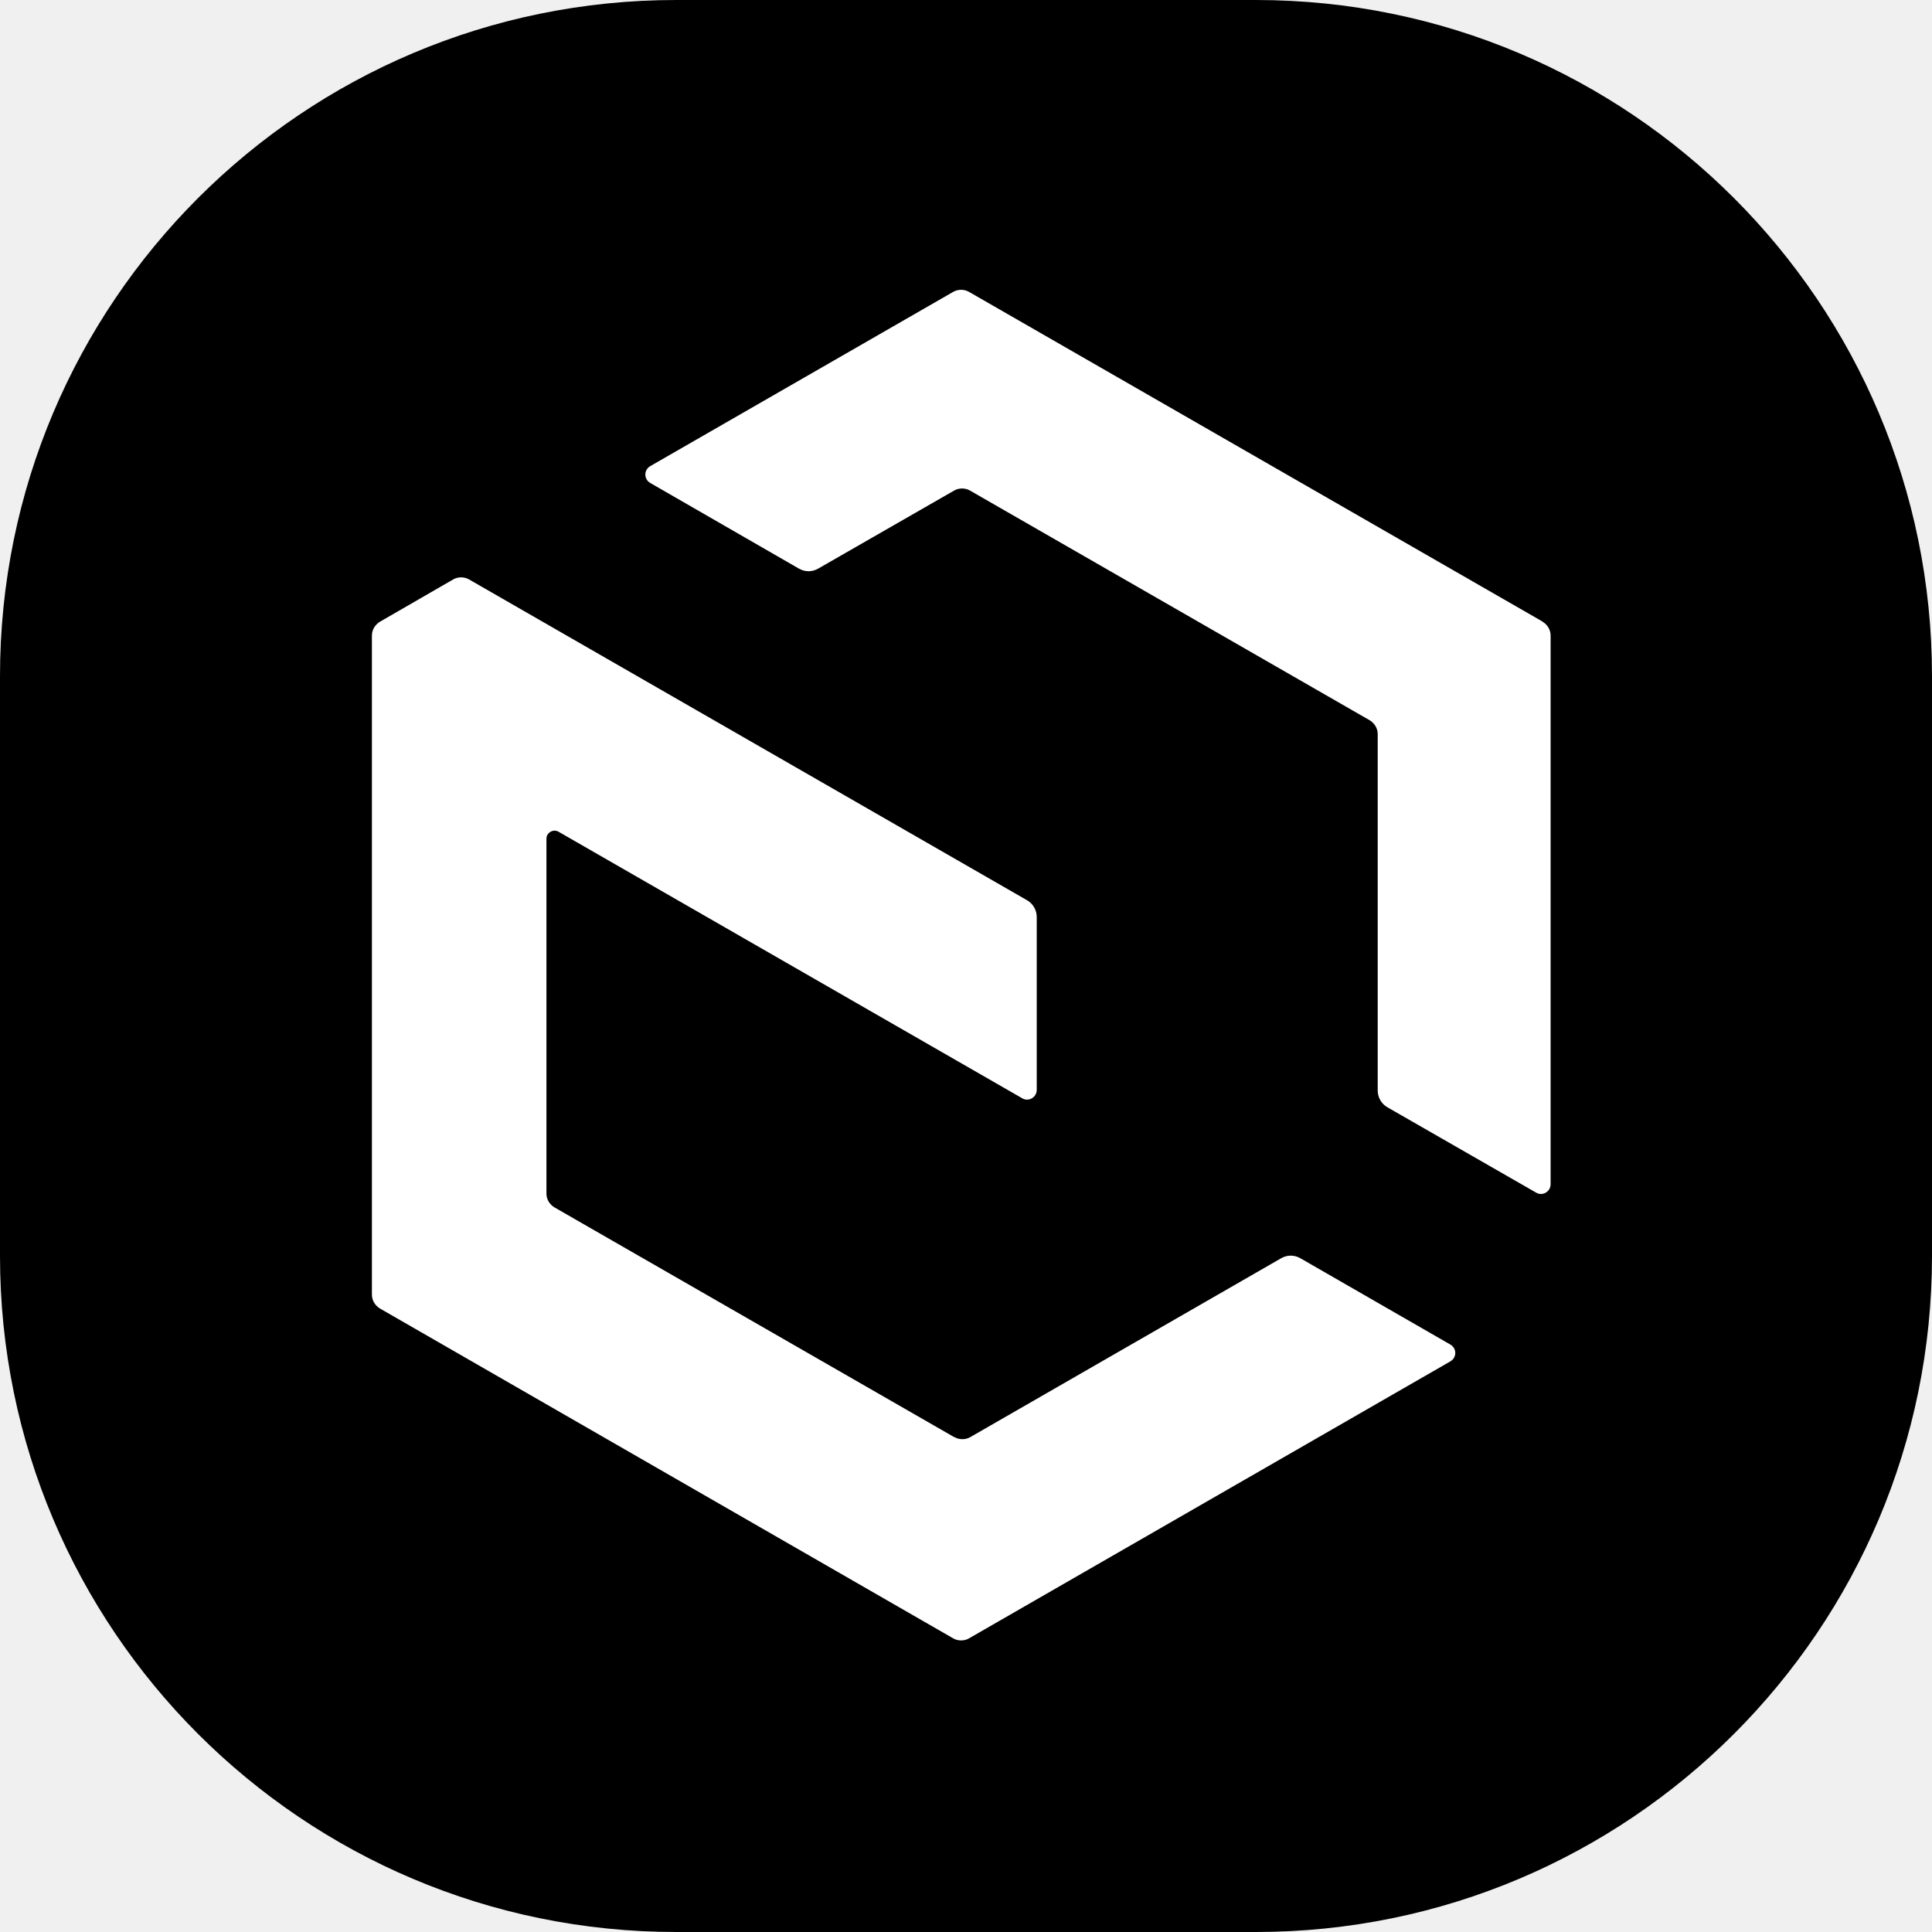
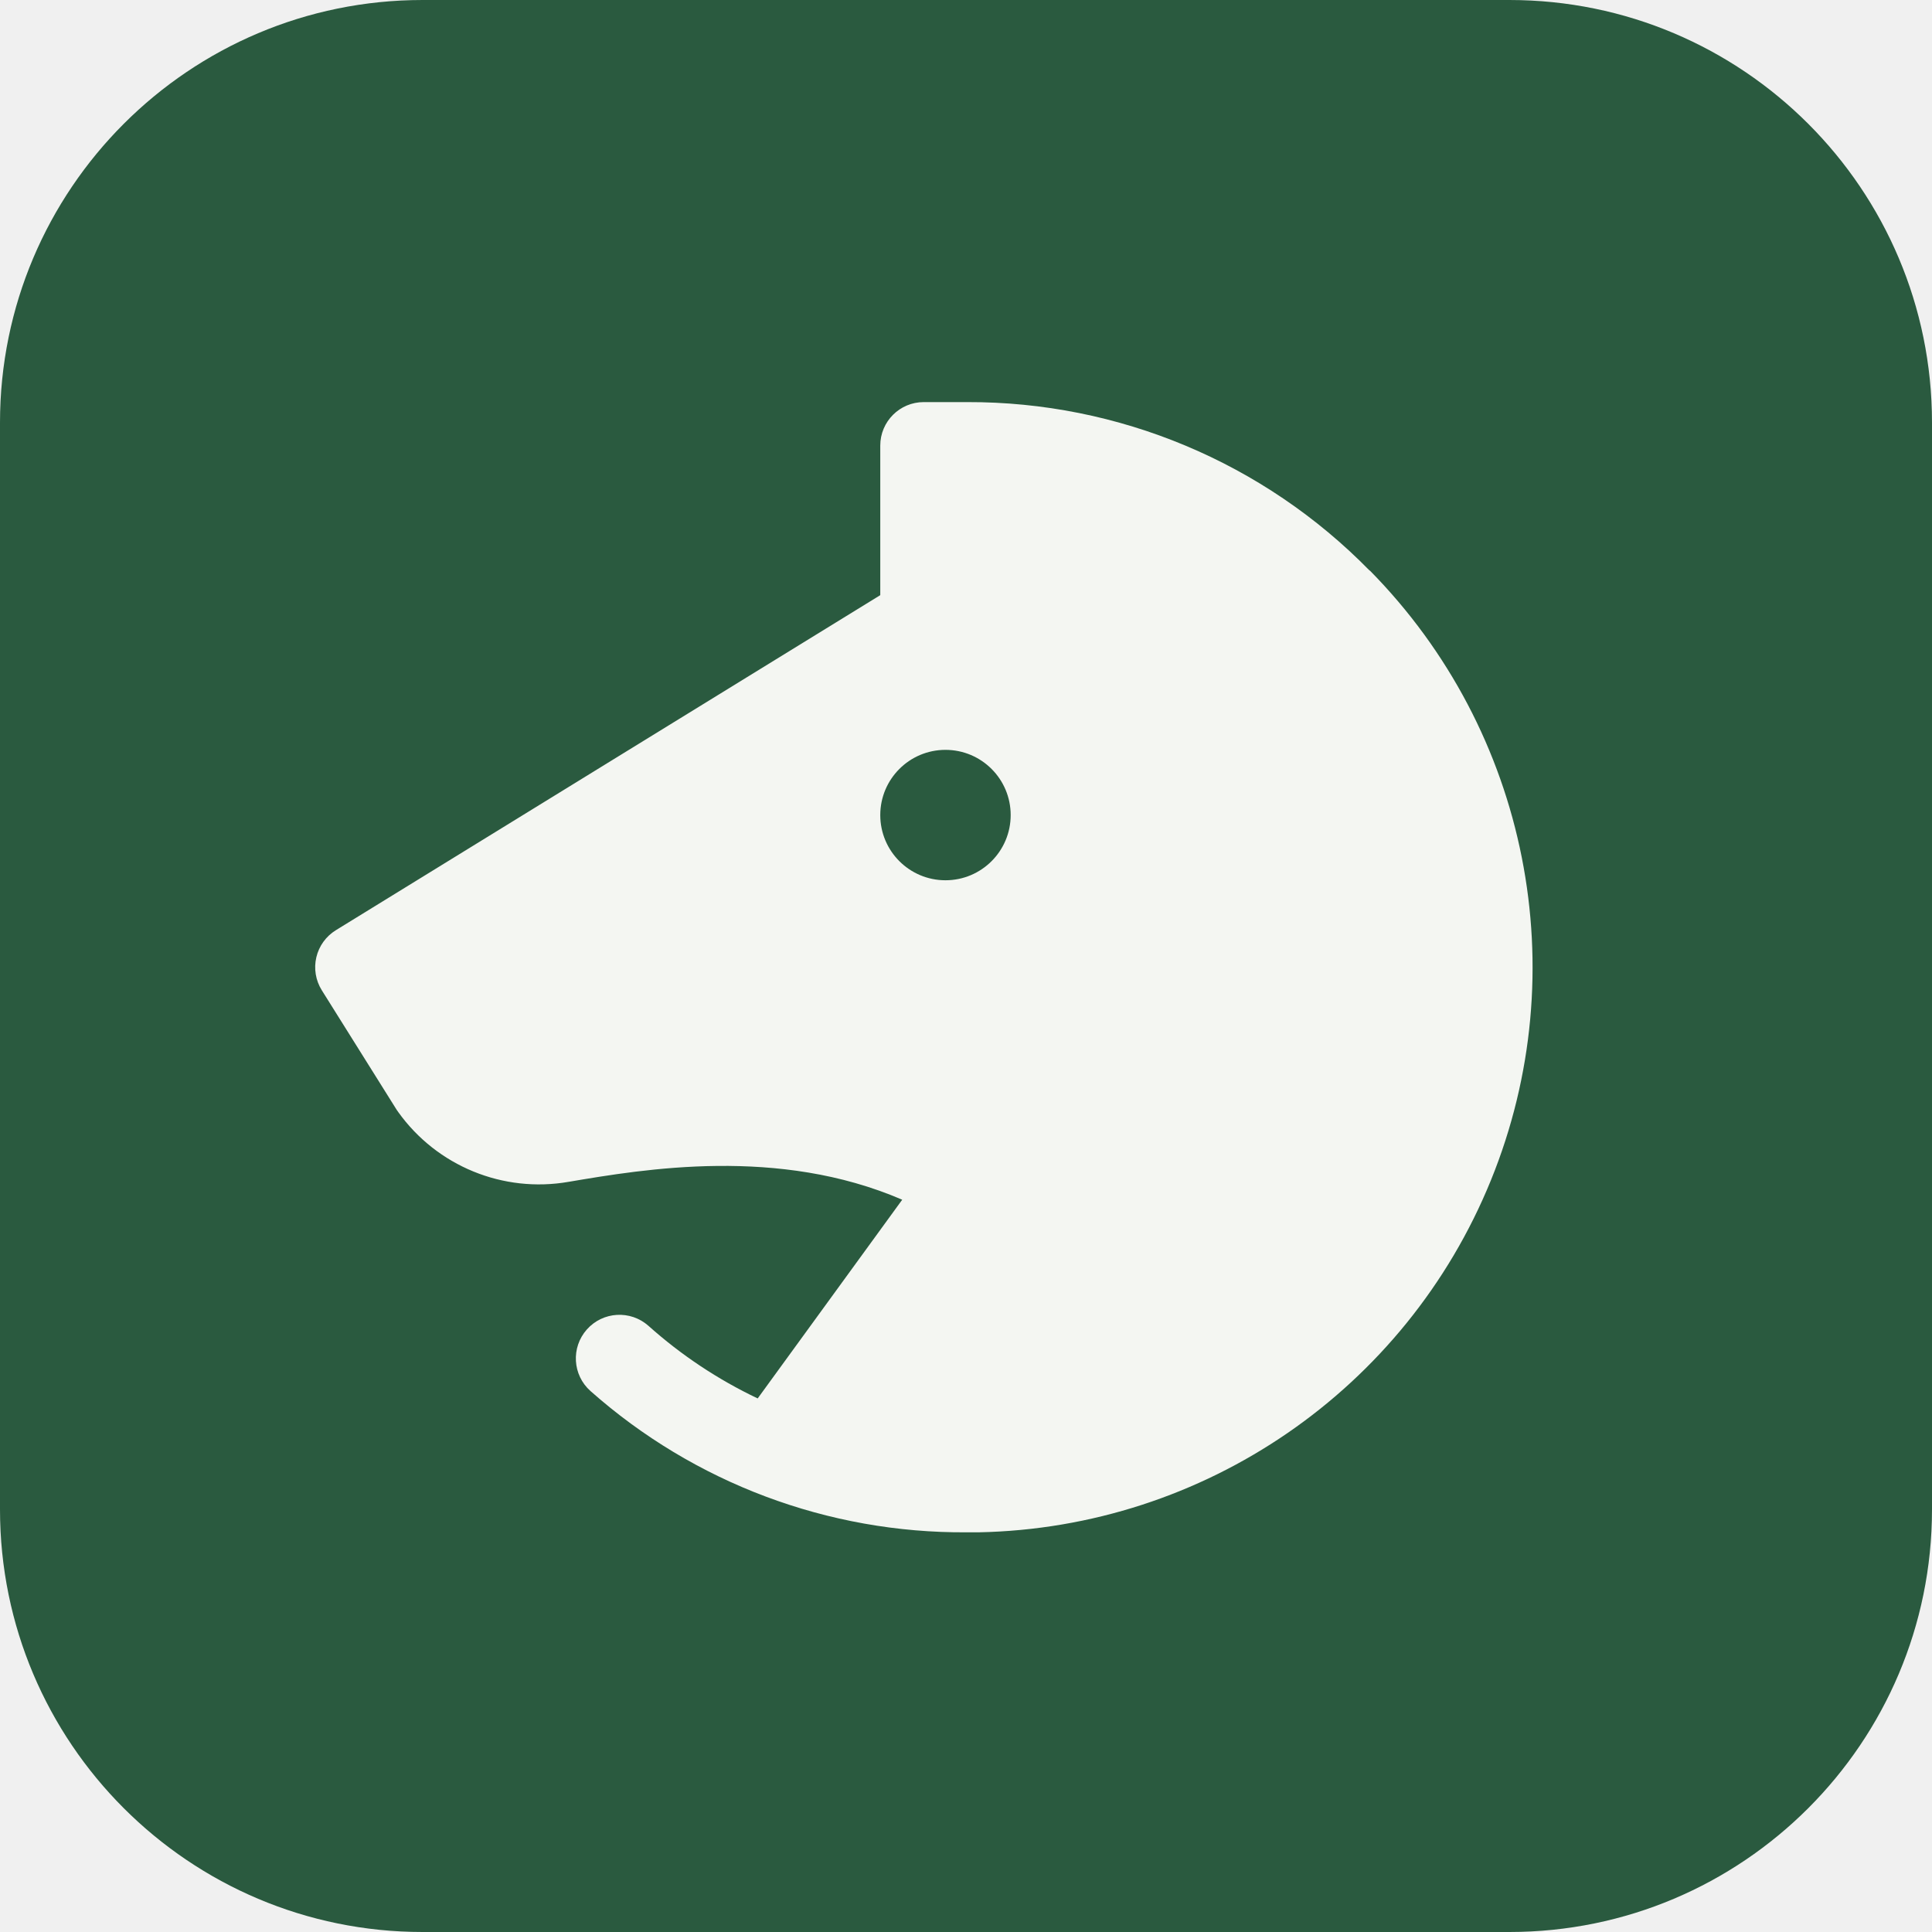
- <svg xmlns="http://www.w3.org/2000/svg" version="1.1" width="1000" height="1000">
-   <style>
-     #light-icon {
-       display: inline;
-     }
-     #dark-icon {
-       display: none;
-     }
- 
-     @media (prefers-color-scheme: dark) {
-       #light-icon {
-         display: none;
-       }
-       #dark-icon {
-         display: inline;
-       }
-     }
-   </style>
-   <g id="light-icon">
-     <svg version="1.1" width="1000" height="1000">
-       <g clip-path="url(#SvgjsClipPath1059)">
-         <rect width="1000" height="1000" fill="#000000" />
-         <g transform="matrix(5,0,0,5,192.5,150)">
-           <svg version="1.1" width="123" height="140">
-             <svg width="123" height="140" viewBox="0 0 123 140" fill="none">
-               <path d="M60.257 118.758L18.904 94.992C18.402 94.692 18.067 94.158 18.067 93.558V56.825C18.067 56.192 18.77 55.792 19.305 56.092L67.316 83.692C67.986 84.092 68.822 83.592 68.822 82.825V64.925C68.822 64.225 68.454 63.558 67.818 63.192L10.071 29.992C9.569 29.692 8.9 29.692 8.398 29.992L0.836 34.358C0.335 34.658 0 35.192 0 35.792V104.025C0 104.625 0.335 105.158 0.836 105.458L60.157 139.592C60.658 139.892 61.328 139.892 61.829 139.592L111.647 110.925C112.317 110.525 112.317 109.592 111.647 109.192L96.123 100.258C95.487 99.892 94.751 99.892 94.116 100.258L61.963 118.758C61.461 119.058 60.792 119.058 60.29 118.758H60.257Z" fill="white" />
-               <path d="M121.149 34.325L61.829 0.225C61.328 -0.075 60.658 -0.075 60.157 0.225L28.807 18.258C28.138 18.658 28.138 19.592 28.807 19.992L44.197 28.858C44.833 29.225 45.569 29.225 46.205 28.858L60.257 20.792C60.759 20.492 61.428 20.492 61.93 20.792L103.283 44.558C103.785 44.858 104.12 45.392 104.12 45.992V82.892C104.12 83.592 104.488 84.258 105.123 84.625L120.514 93.458C121.183 93.858 122.019 93.358 122.019 92.592V35.792C122.019 35.192 121.685 34.658 121.183 34.358L121.149 34.325Z" fill="white" />
-             </svg>
-           </svg>
-         </g>
-       </g>
-       <defs>
-         <clipPath id="SvgjsClipPath1059">
-           <rect width="1000" height="1000" x="0" y="0" rx="350" ry="350" />
-         </clipPath>
-       </defs>
-     </svg>
-   </g>
-   <g id="dark-icon">
-     <svg version="1.1" width="1000" height="1000">
-       <g clip-path="url(#SvgjsClipPath1060)">
-         <rect width="1000" height="1000" fill="#000000" />
-         <g transform="matrix(5,0,0,5,192.5,150)">
-           <svg version="1.1" width="123" height="140">
-             <svg width="123" height="140" viewBox="0 0 123 140" fill="none">
-               <path d="M60.257 118.758L18.904 94.992C18.402 94.692 18.067 94.158 18.067 93.558V56.825C18.067 56.192 18.77 55.792 19.305 56.092L67.316 83.692C67.986 84.092 68.822 83.592 68.822 82.825V64.925C68.822 64.225 68.454 63.558 67.818 63.192L10.071 29.992C9.569 29.692 8.9 29.692 8.398 29.992L0.836 34.358C0.335 34.658 0 35.192 0 35.792V104.025C0 104.625 0.335 105.158 0.836 105.458L60.157 139.592C60.658 139.892 61.328 139.892 61.829 139.592L111.647 110.925C112.317 110.525 112.317 109.592 111.647 109.192L96.123 100.258C95.487 99.892 94.751 99.892 94.116 100.258L61.963 118.758C61.461 119.058 60.792 119.058 60.29 118.758H60.257Z" fill="white" />
-               <path d="M121.149 34.325L61.829 0.225C61.328 -0.075 60.658 -0.075 60.157 0.225L28.807 18.258C28.138 18.658 28.138 19.592 28.807 19.992L44.197 28.858C44.833 29.225 45.569 29.225 46.205 28.858L60.257 20.792C60.759 20.492 61.428 20.492 61.93 20.792L103.283 44.558C103.785 44.858 104.12 45.392 104.12 45.992V82.892C104.12 83.592 104.488 84.258 105.123 84.625L120.514 93.458C121.183 93.858 122.019 93.358 122.019 92.592V35.792C122.019 35.192 121.685 34.658 121.183 34.358L121.149 34.325Z" fill="white" />
-             </svg>
-           </svg>
-         </g>
-       </g>
-       <defs>
-         <clipPath id="SvgjsClipPath1060">
-           <rect width="1000" height="1000" x="0" y="0" rx="350" ry="350" />
-         </clipPath>
-       </defs>
-     </svg>
+ <svg xmlns="http://www.w3.org/2000/svg" viewBox="0 0 64 64">
+   <rect width="64" height="64" rx="14" fill="#2a5a3f" />
+   <g transform="translate(9 9) scale(0.18)" fill="#f4f6f2">
+     <path d="M202.05,55A103.24,103.24,0,0,0,128,24h-8a8,8,0,0,0-8,8V59.53L11.81,121.19a8,8,0,0,0-2.59,11.05l13.78,22,.3.43a31.84,31.84,0,0,0,31.34,12.83c13.93-2.36,38.62-6.54,61.4,3.29l-26.6,36.57A84.71,84.71,0,0,1,69.34,194,8,8,0,1,0,58.67,206a103.32,103.32,0,0,0,69.26,26l2.17,0a104,104,0,0,0,72-177ZM124,112a12,12,0,1,1,12-12A12,12,0,0,1,124,112Z" />
  </g>
</svg>
